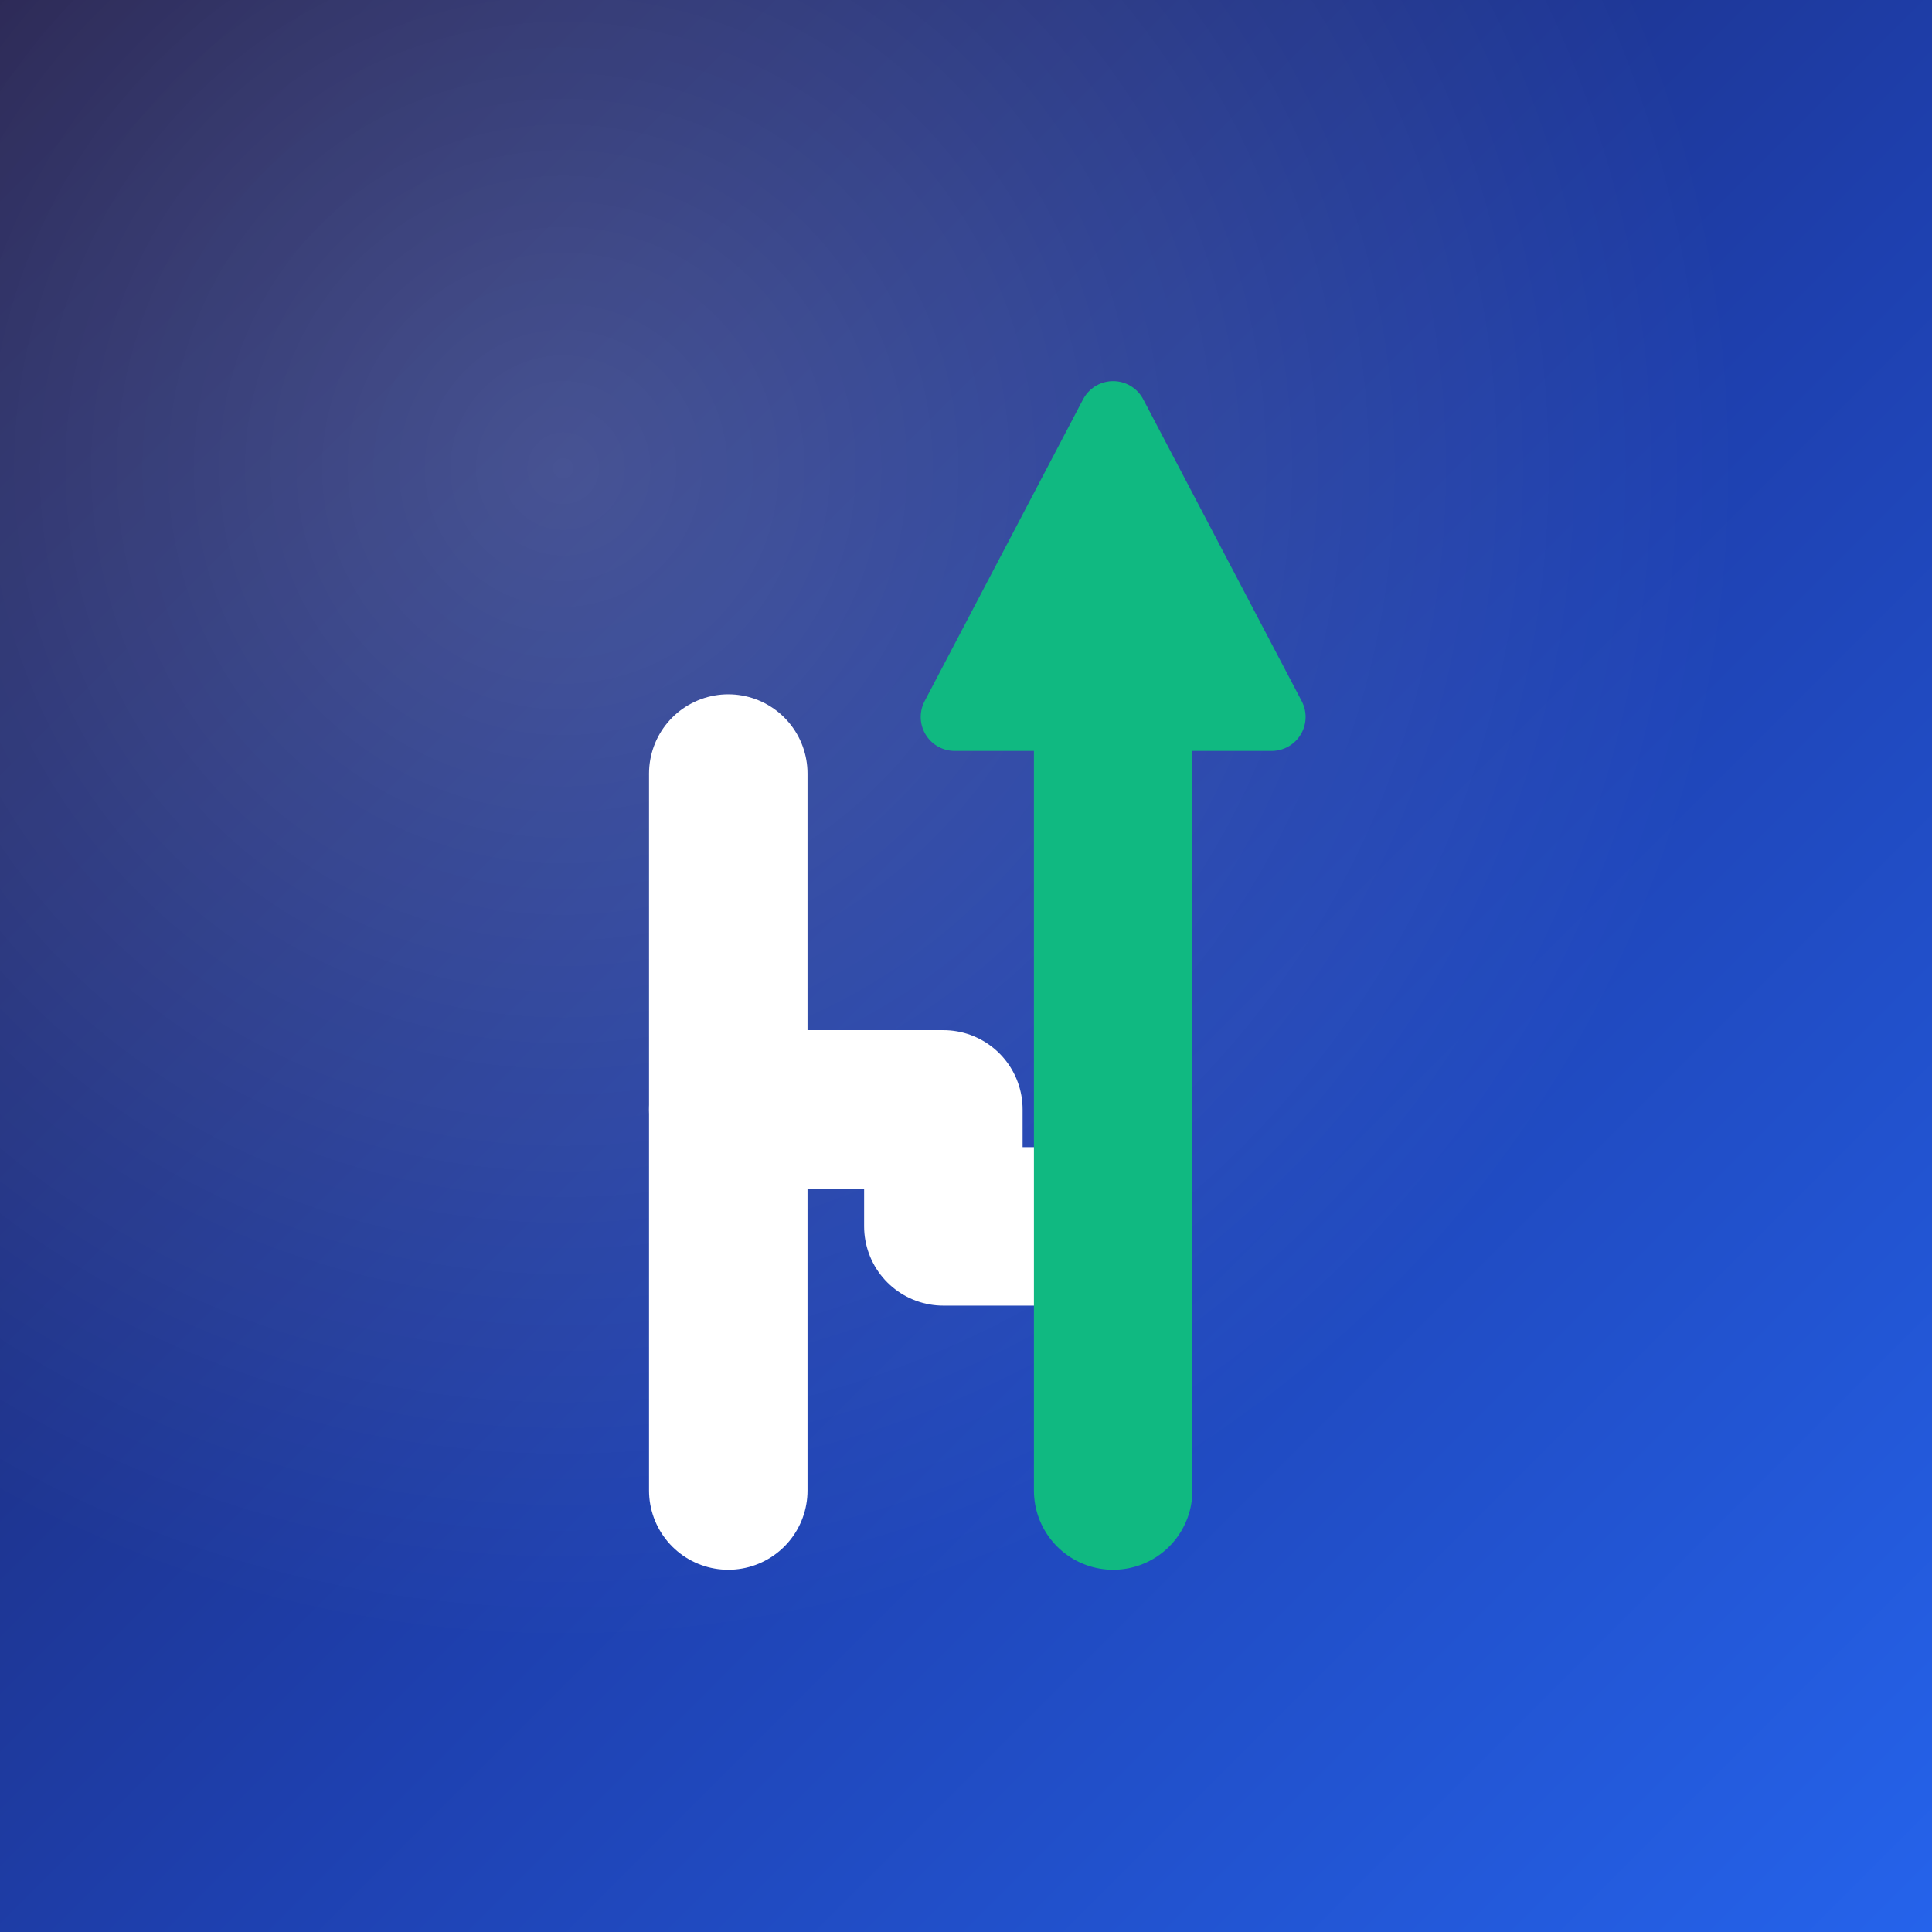
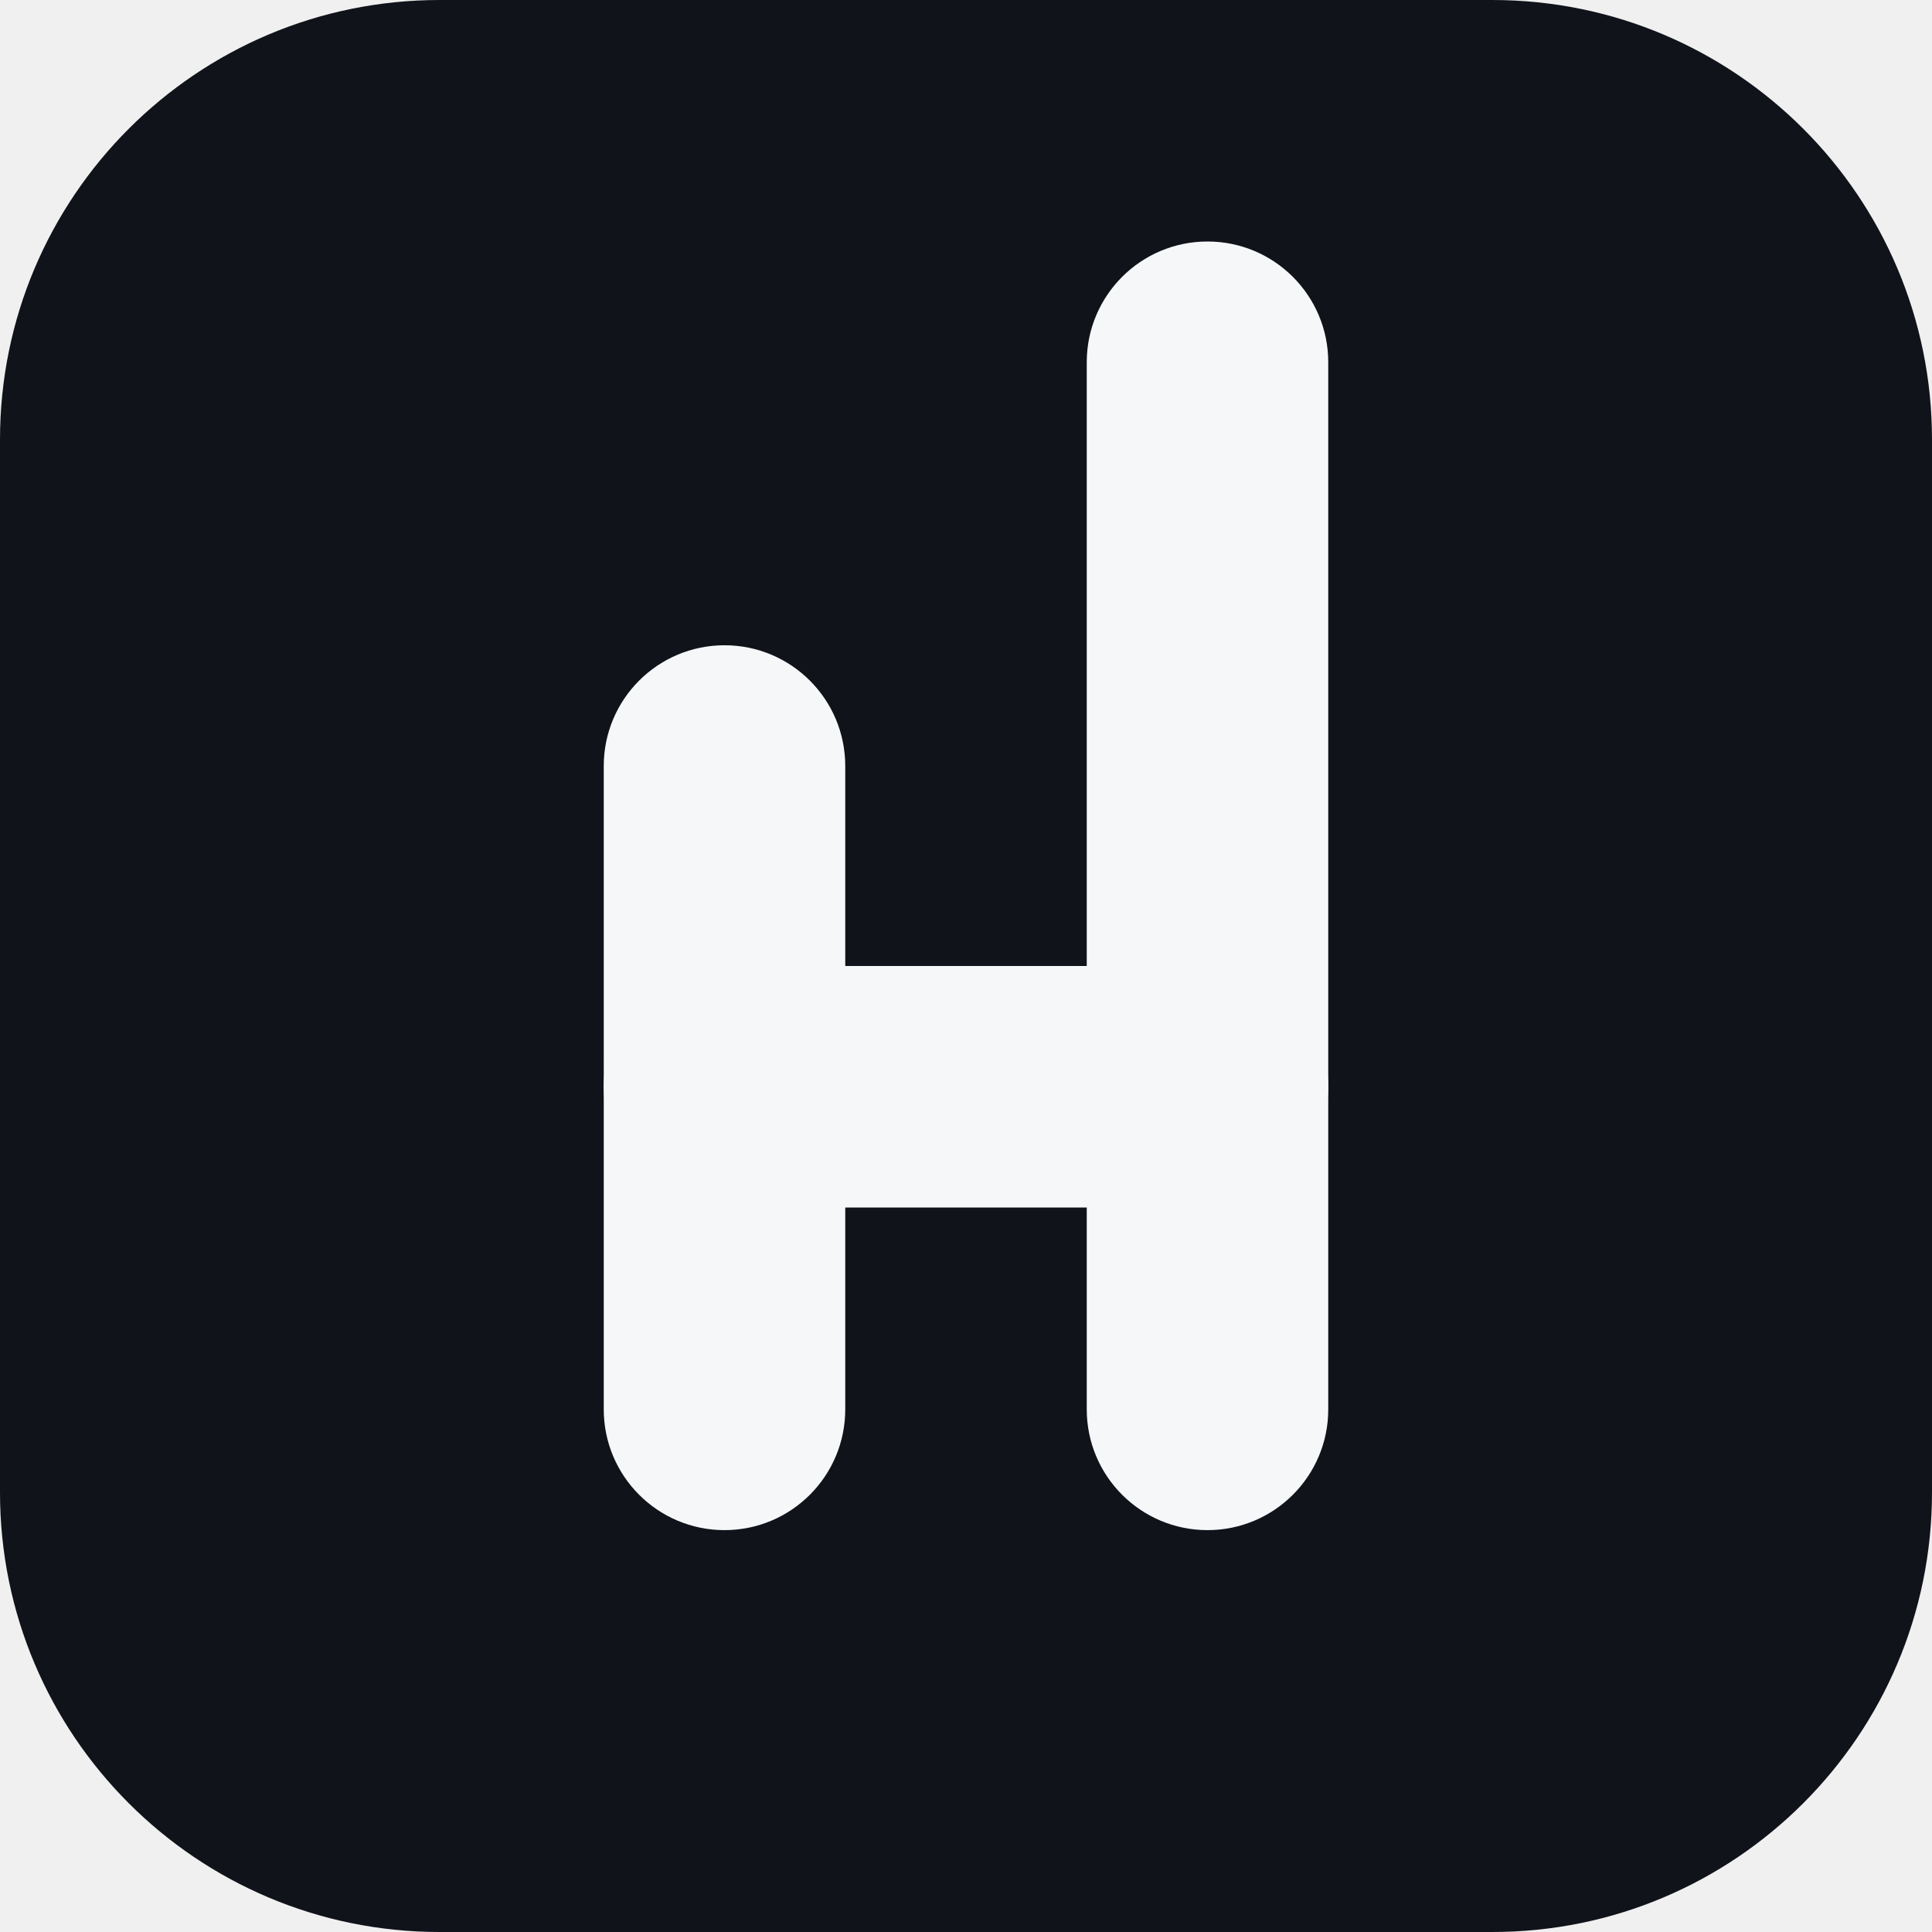
<svg xmlns="http://www.w3.org/2000/svg" width="1024" height="1024" viewBox="0 0 1024 1024" fill="none">
-   <defs>
-     <linearGradient id="hengo_bg" x1="0" y1="0" x2="1024" y2="1024" gradientUnits="userSpaceOnUse">
-       <stop offset="0%" stop-color="#1E1B4B" />
-       <stop offset="55%" stop-color="#1E40AF" />
-       <stop offset="100%" stop-color="#2563EB" />
-     </linearGradient>
-     <radialGradient id="hengo_glow" cx="0" cy="0" r="1" gradientUnits="userSpaceOnUse" gradientTransform="translate(300 250) scale(620)">
-       <stop offset="0%" stop-color="#ffffff" stop-opacity="0.18" />
-       <stop offset="100%" stop-color="#ffffff" stop-opacity="0" />
-     </radialGradient>
-   </defs>
-   <rect width="1024" height="1024" fill="url(#hengo_bg)" />
-   <rect width="1024" height="1024" fill="url(#hengo_glow)" />
-   <path d="M386 410 V790" stroke="#ffffff" stroke-width="84" stroke-linecap="round" />
-   <path d="M386 588 H500 V650 H590" stroke="#ffffff" stroke-width="84" stroke-linecap="round" stroke-linejoin="round" />
-   <path d="M590 790 V372" stroke="#10B981" stroke-width="84" stroke-linecap="round" />
-   <path d="M590 220 L506 380 H674 Z" fill="#10B981" stroke="#10B981" stroke-width="36" stroke-linejoin="round" />
+   <rect width="1024" height="1024" rx="233" fill="#10131A" />
+   <rect x="320" y="342" width="128" height="469" rx="64" fill="#F6F7F9" />
+   <rect x="576" y="128" width="128" height="683" rx="64" fill="#F6F7F9" />
+   <rect x="320" y="512" width="384" height="128" rx="64" fill="#F6F7F9" />
</svg>
